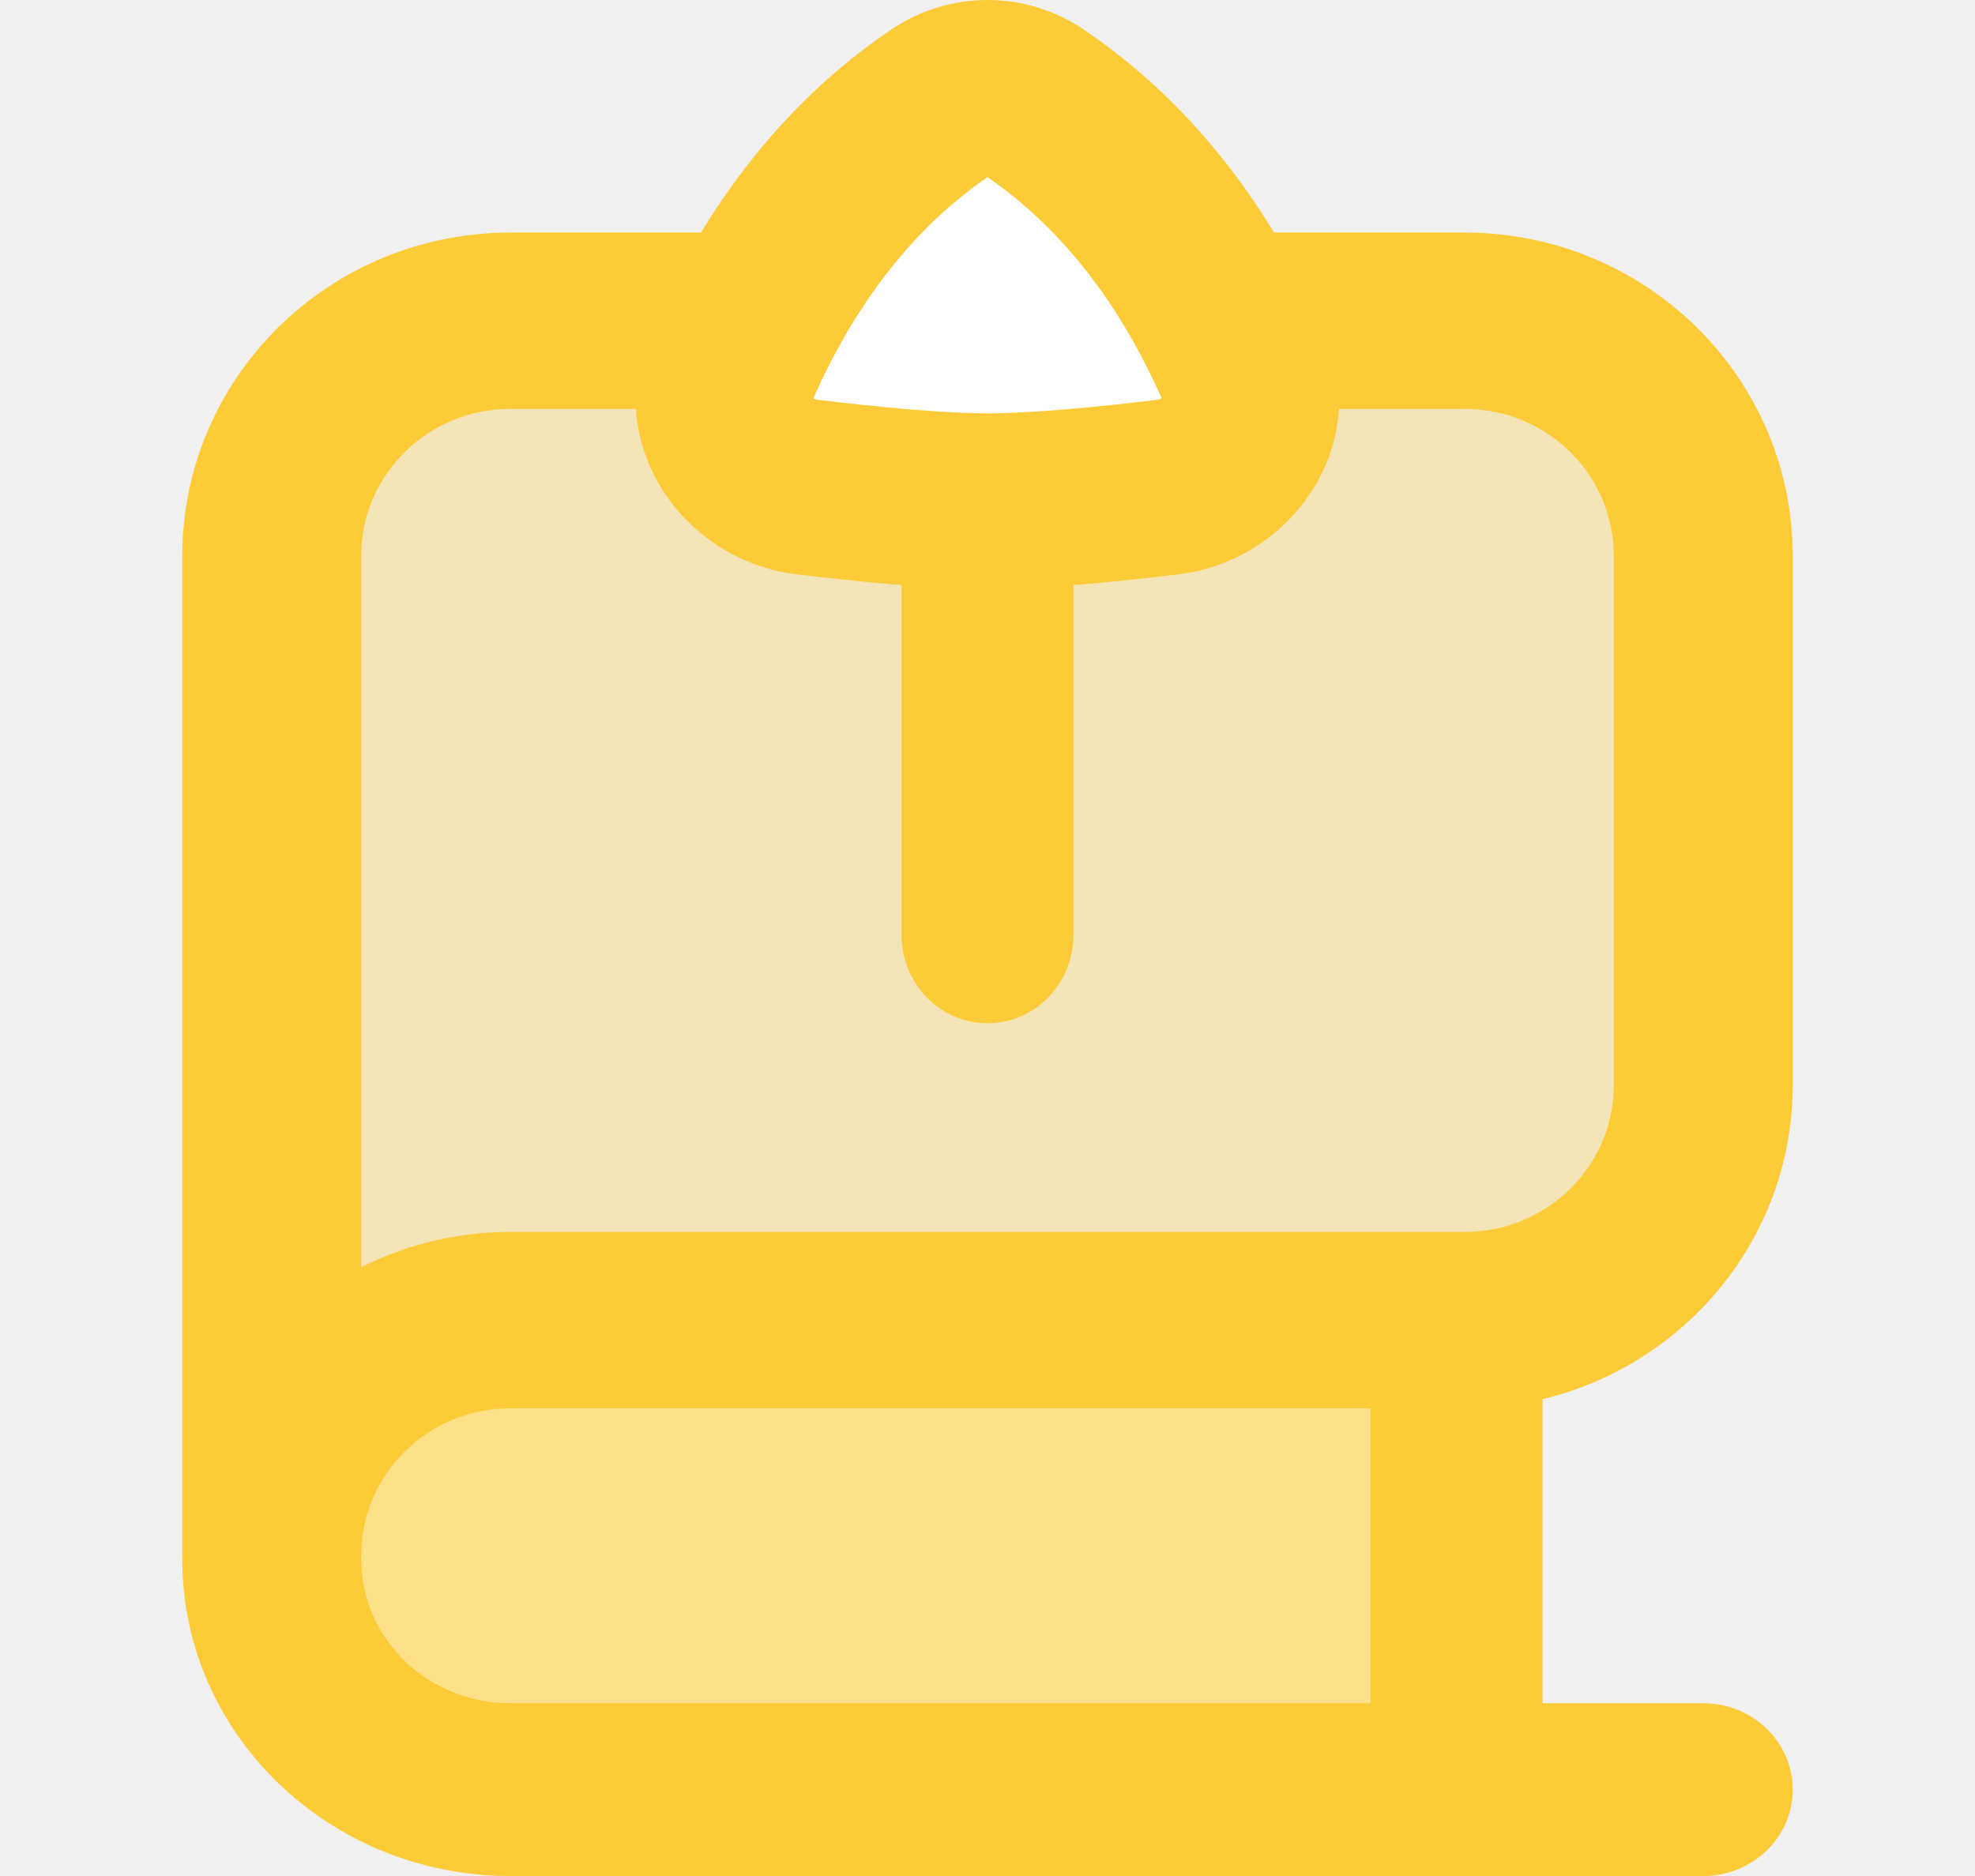
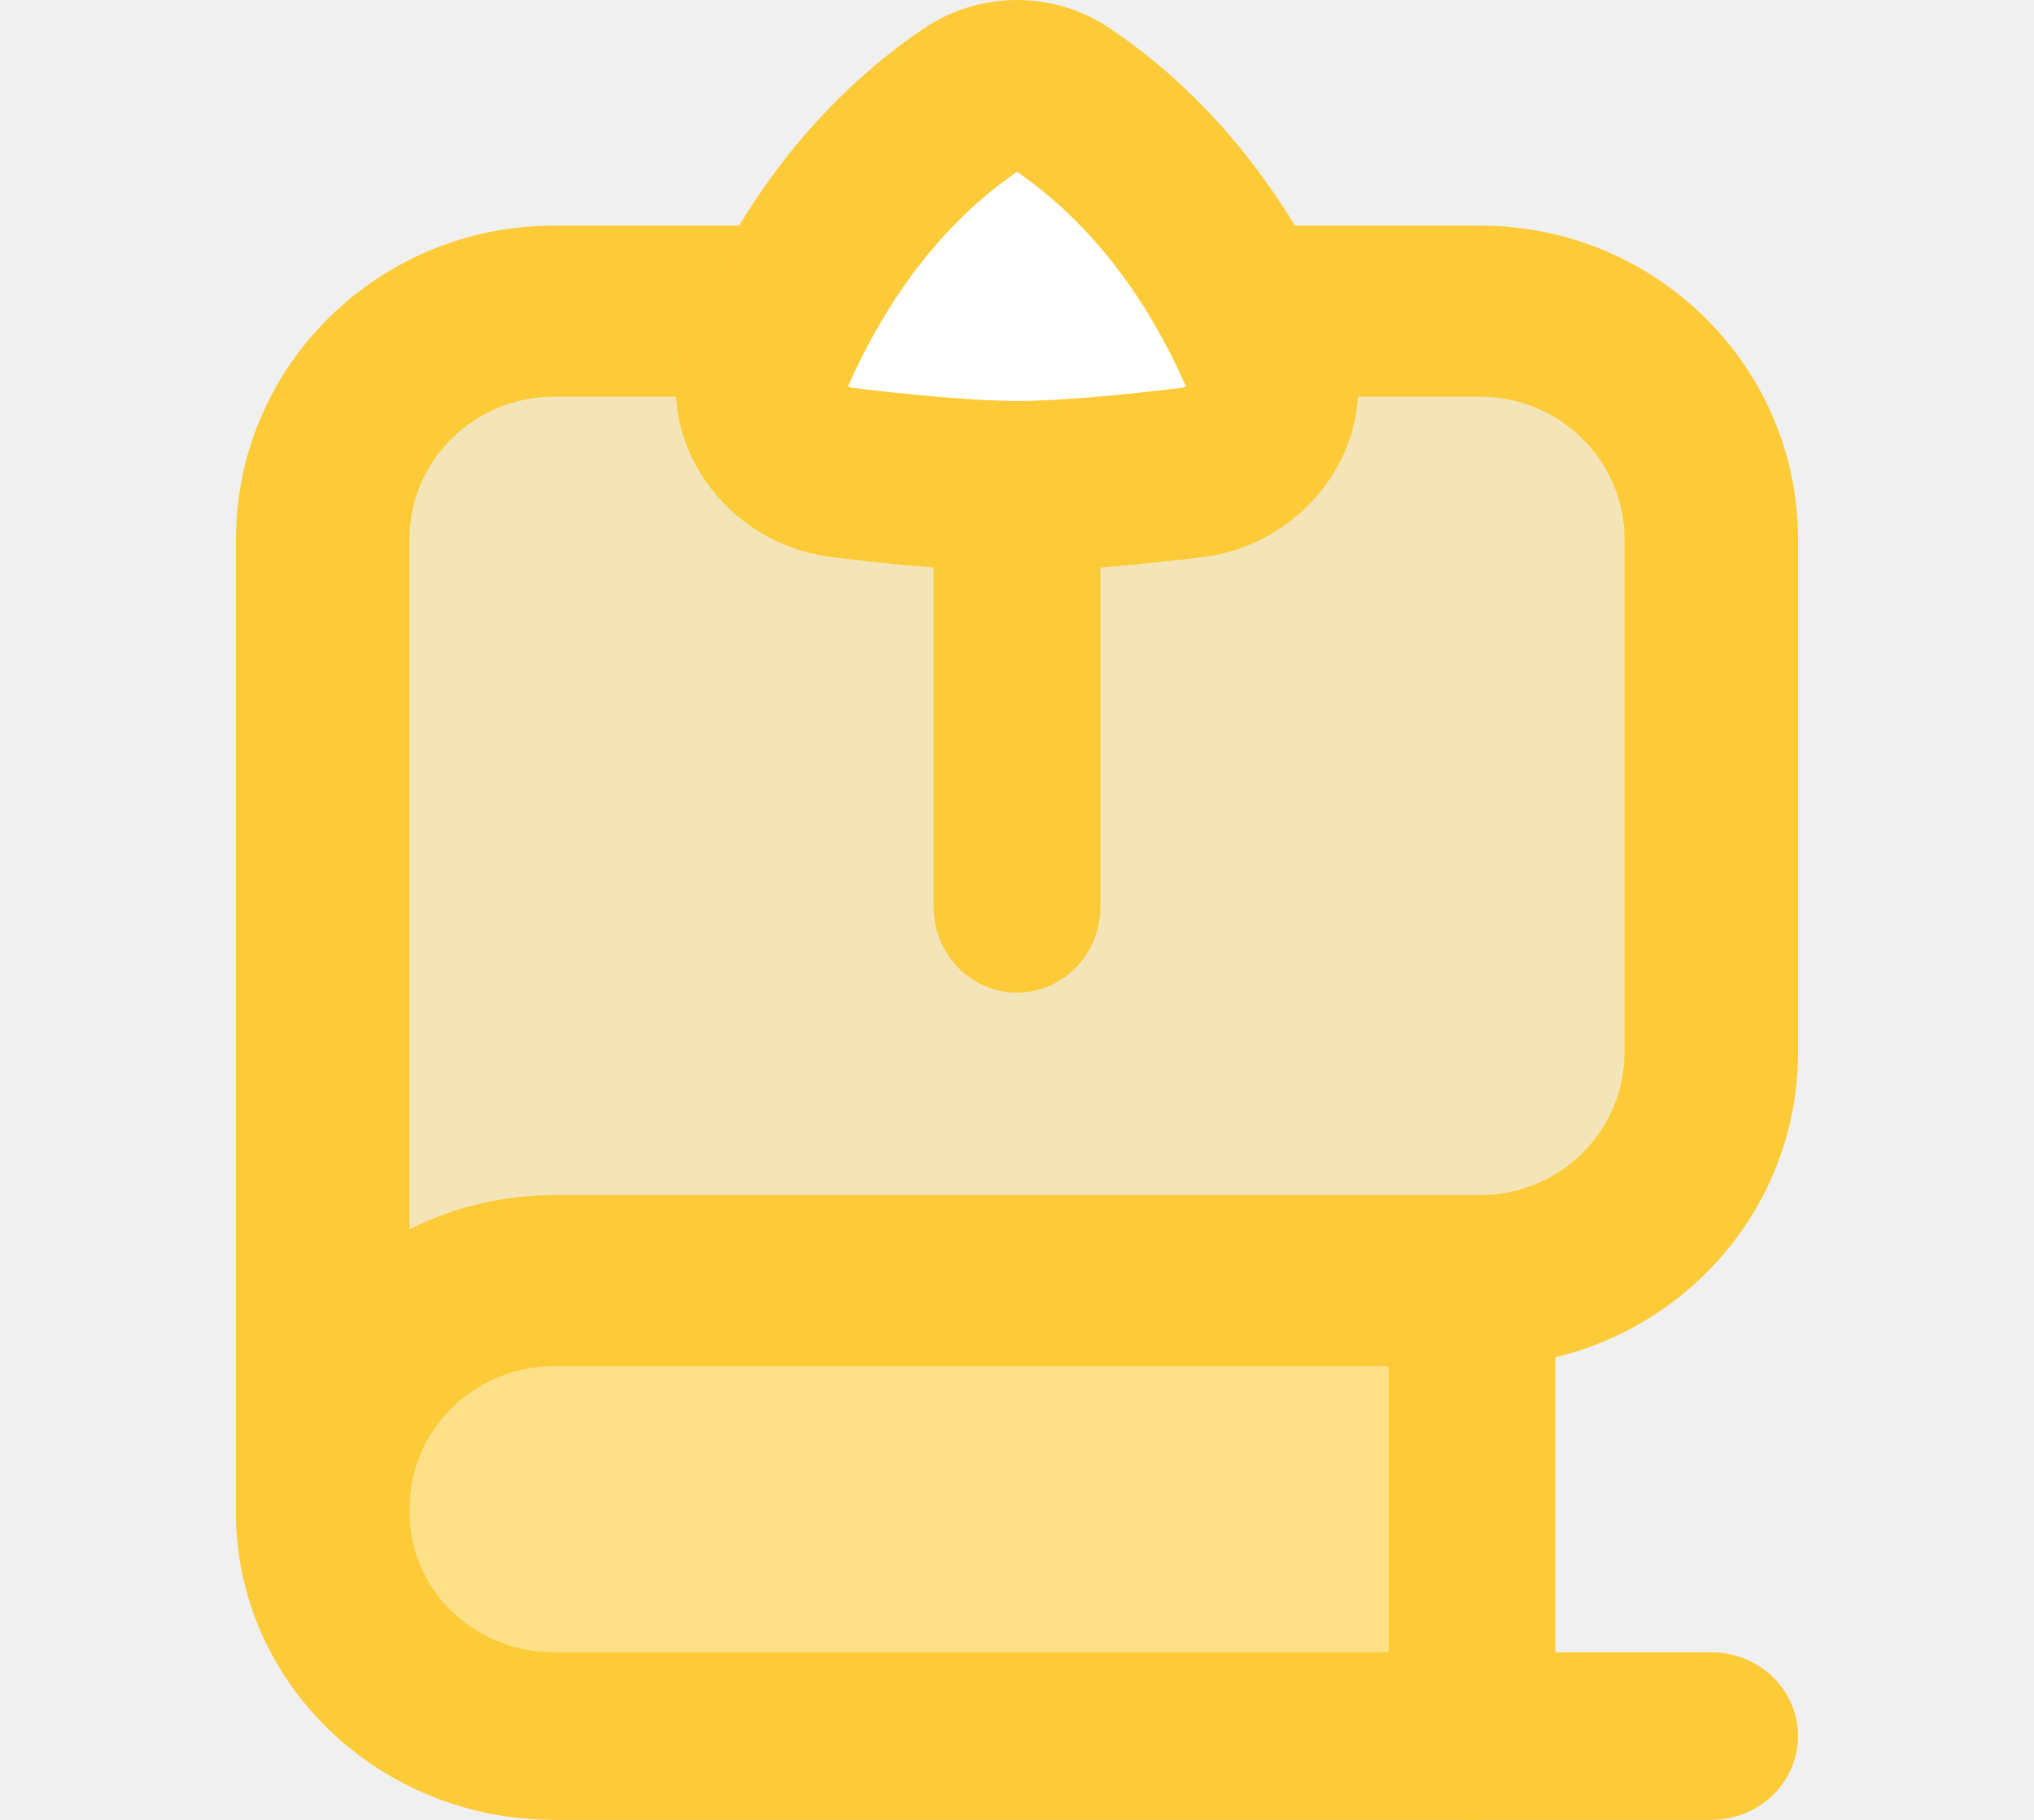
- <svg xmlns="http://www.w3.org/2000/svg" width="100" height="95" viewBox="0 0 103 120" fill="none">
+ <svg xmlns="http://www.w3.org/2000/svg" width="95" height="85" viewBox="0 0 103 120" fill="none">
  <path d="M21.22 84.297H82V114.05H21.22C12.814 114.05 6 107.389 6 99.174C6 90.958 12.814 84.297 21.22 84.297Z" fill="#FEE088" />
  <path d="M21.167 20.826C12.79 20.826 6 27.508 6 35.75V99.174C6 90.932 12.79 84.25 21.167 84.25H81.833C90.21 84.25 97 77.569 97 69.327V35.75C97 27.508 90.21 20.826 81.833 20.826H21.167Z" fill="#FDCB38" fill-opacity="0.3" />
  <path fill-rule="evenodd" clip-rule="evenodd" d="M20.982 26.157C15.714 26.157 11.444 30.366 11.444 35.558V81.057C14.306 79.615 17.547 78.802 20.982 78.802H82.019C87.286 78.802 91.556 74.593 91.556 69.401V35.558C91.556 30.366 87.286 26.157 82.019 26.157H20.982ZM0 99.484V35.558C0 24.136 9.394 14.876 20.982 14.876H82.019C93.606 14.876 103 24.136 103 35.558V69.401C103 80.823 93.606 90.083 82.019 90.083H20.982C15.714 90.083 11.444 94.291 11.444 99.484C11.444 102.599 8.883 105.124 5.722 105.124C2.562 105.124 0 102.599 0 99.484Z" fill="#FDCB38" />
  <path fill-rule="evenodd" clip-rule="evenodd" d="M5.722 94.215C8.883 94.215 11.444 96.689 11.444 99.74C11.444 104.826 15.714 108.949 20.982 108.949H97.278C100.438 108.949 103 111.423 103 114.475C103 117.526 100.438 120 97.278 120H20.982C9.394 120 0 110.929 0 99.74C0 96.689 2.562 94.215 5.722 94.215Z" fill="#FDCB38" />
  <path fill-rule="evenodd" clip-rule="evenodd" d="M81.5 79.339C84.538 79.339 87 81.821 87 84.884V114.455C87 117.518 84.538 120 81.5 120C78.462 120 76 117.518 76 114.455V84.884C76 81.821 78.462 79.339 81.5 79.339Z" fill="#FDCB38" />
  <path fill-rule="evenodd" clip-rule="evenodd" d="M51.5 65.454C48.462 65.454 46 62.917 46 59.788L46 31.452C46 28.322 48.462 25.785 51.5 25.785C54.538 25.785 57 28.322 57 31.452L57 59.788C57 62.917 54.538 65.454 51.5 65.454Z" fill="#FDCB38" />
  <path d="M51.5 31.735C54.651 31.735 59.087 31.299 62.825 30.849C66.634 30.39 69.074 26.623 67.53 23.151C64.703 16.795 60.508 10.937 54.409 6.836C52.652 5.655 50.348 5.655 48.591 6.836C42.491 10.936 38.297 16.795 35.47 23.151C33.926 26.623 36.366 30.39 40.175 30.849C43.913 31.299 48.349 31.735 51.5 31.735Z" fill="white" />
  <path fill-rule="evenodd" clip-rule="evenodd" d="M51.5 11.329C56.487 14.772 60.094 19.741 62.634 25.461C62.621 25.473 62.605 25.485 62.587 25.497C62.542 25.526 62.472 25.558 62.359 25.572C58.56 26.032 54.337 26.439 51.5 26.439C48.663 26.439 44.44 26.032 40.641 25.572C40.528 25.558 40.458 25.525 40.413 25.497C40.394 25.485 40.379 25.472 40.366 25.461C42.906 19.74 46.513 14.772 51.5 11.329ZM57.646 1.882C53.936 -0.627 49.065 -0.627 45.354 1.882C38.037 6.829 33.17 13.791 29.984 20.997C26.711 28.399 32.063 35.862 39.272 36.735C43.093 37.198 47.913 37.686 51.5 37.686C55.086 37.686 59.907 37.199 63.727 36.736C70.937 35.862 76.289 28.4 73.016 20.997C69.83 13.791 64.962 6.83 57.646 1.882Z" fill="#FDCB38" />
</svg>
